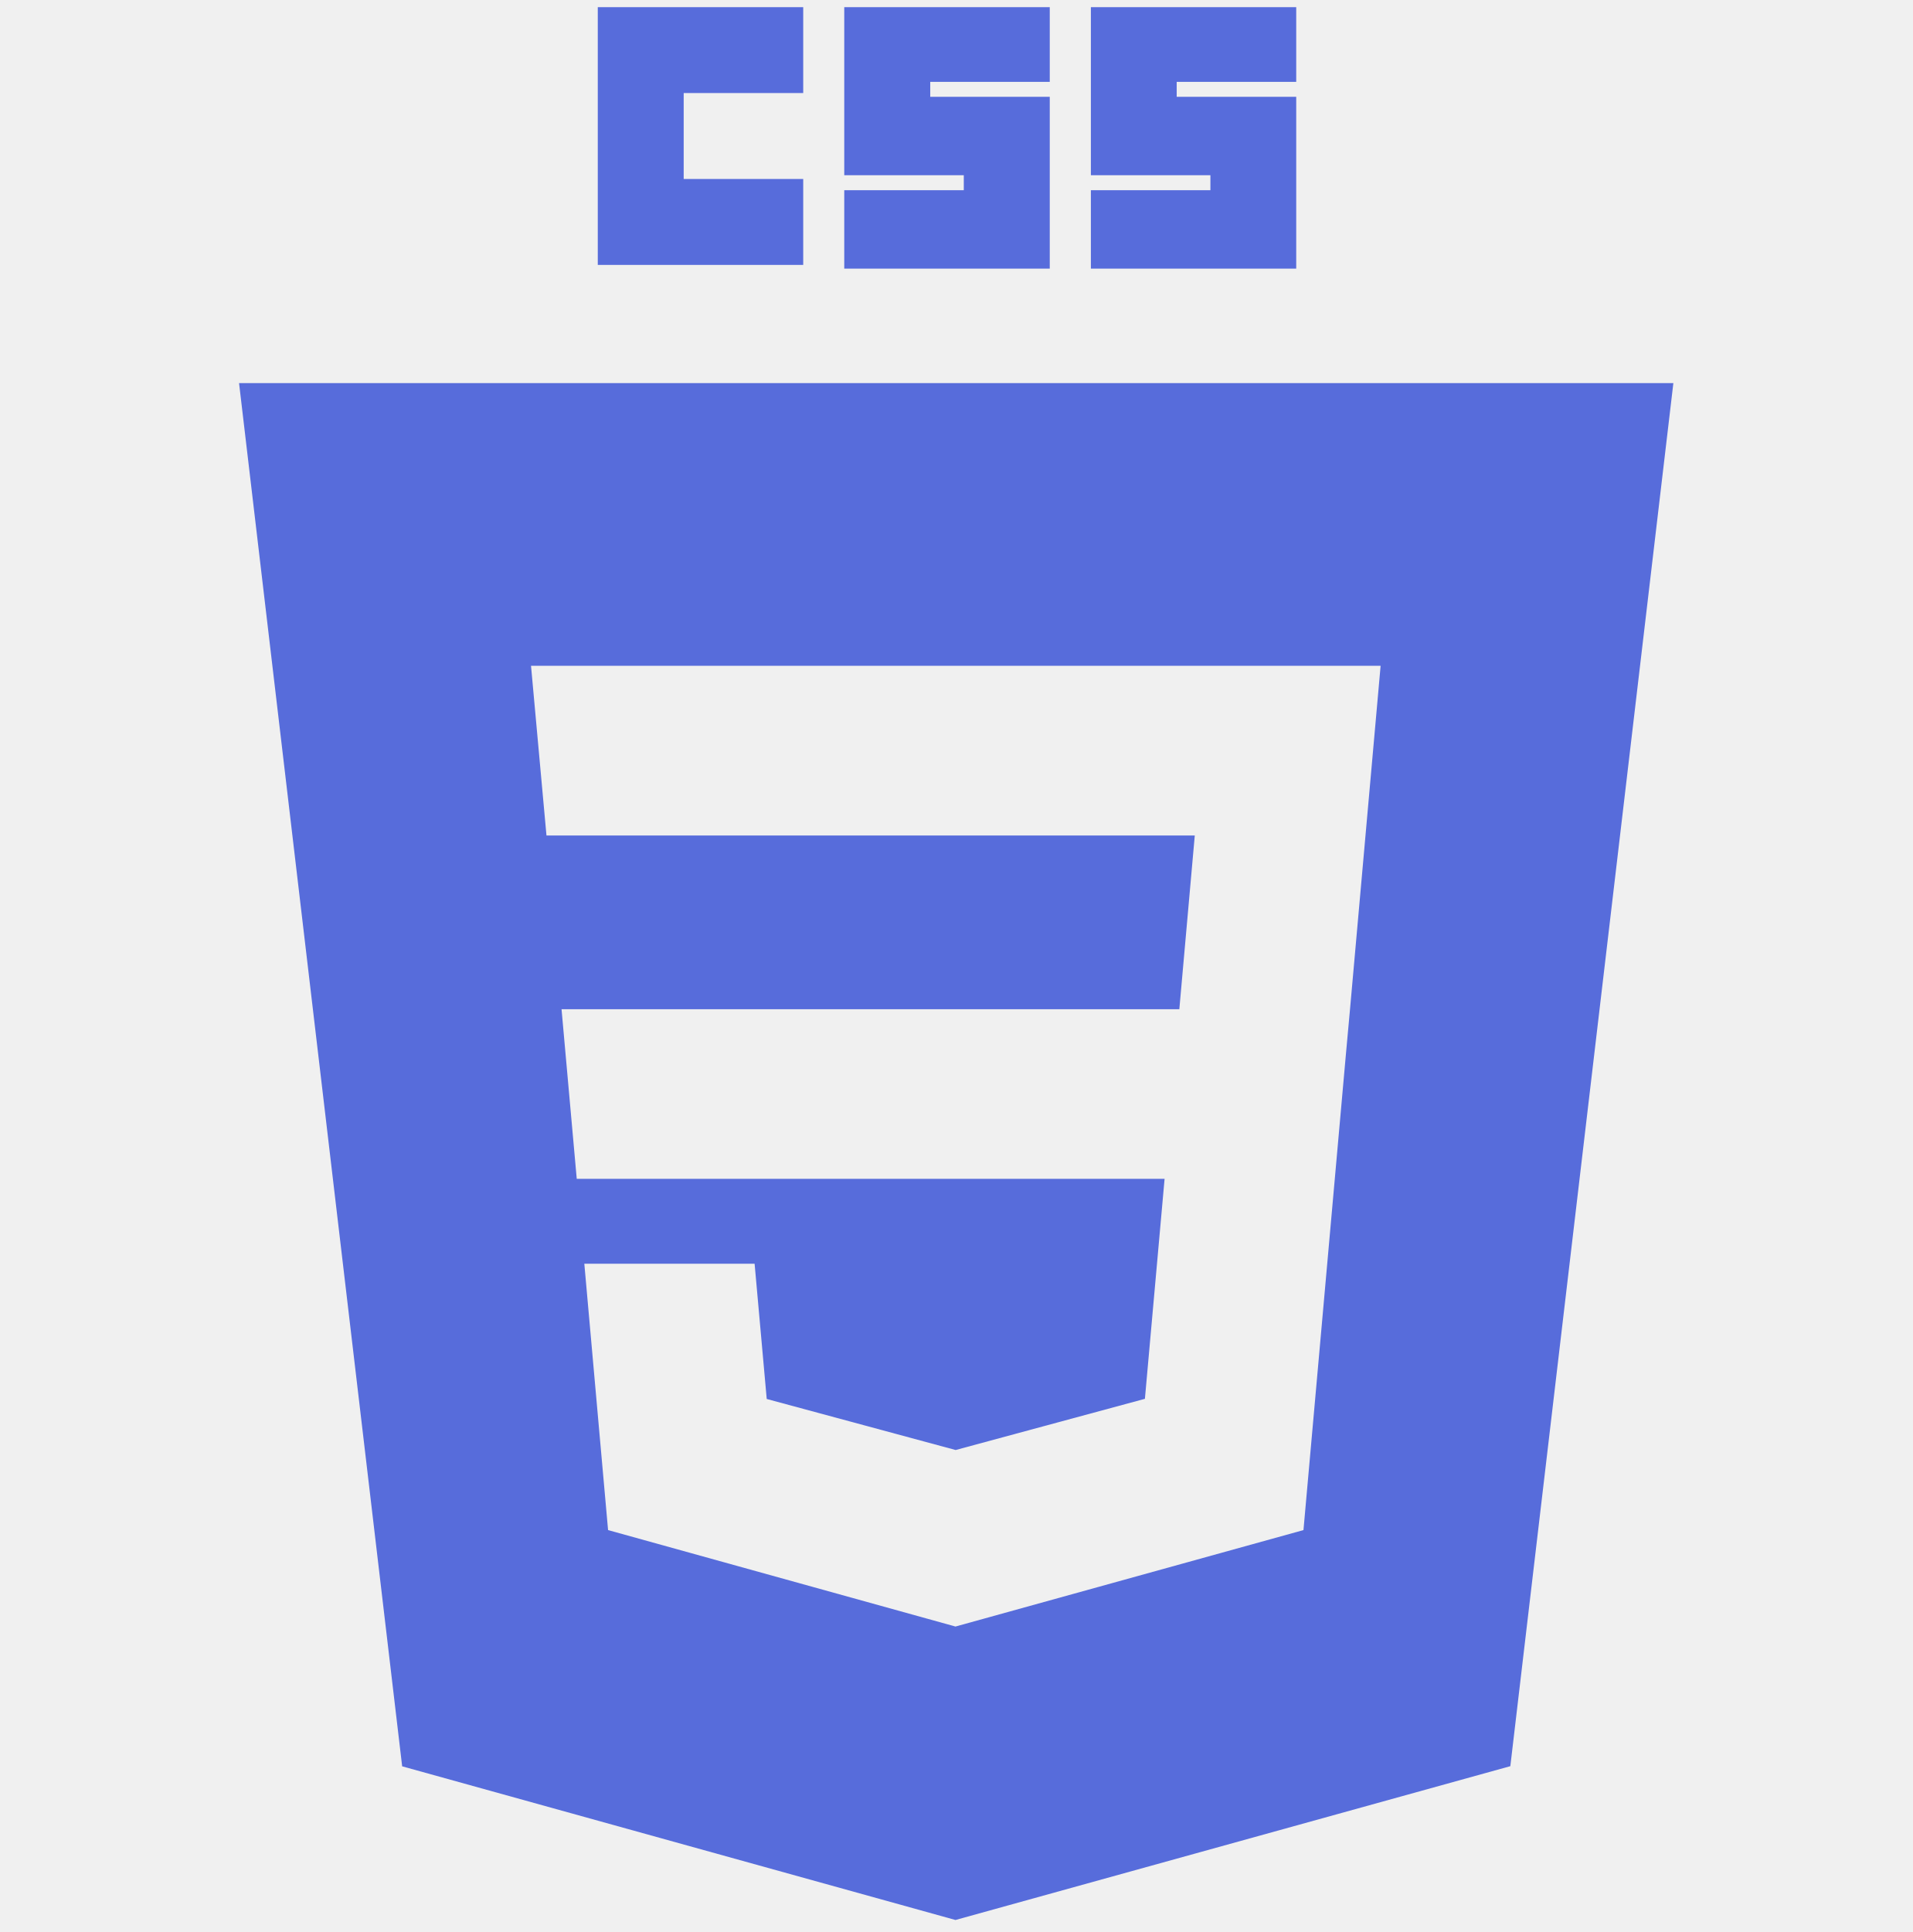
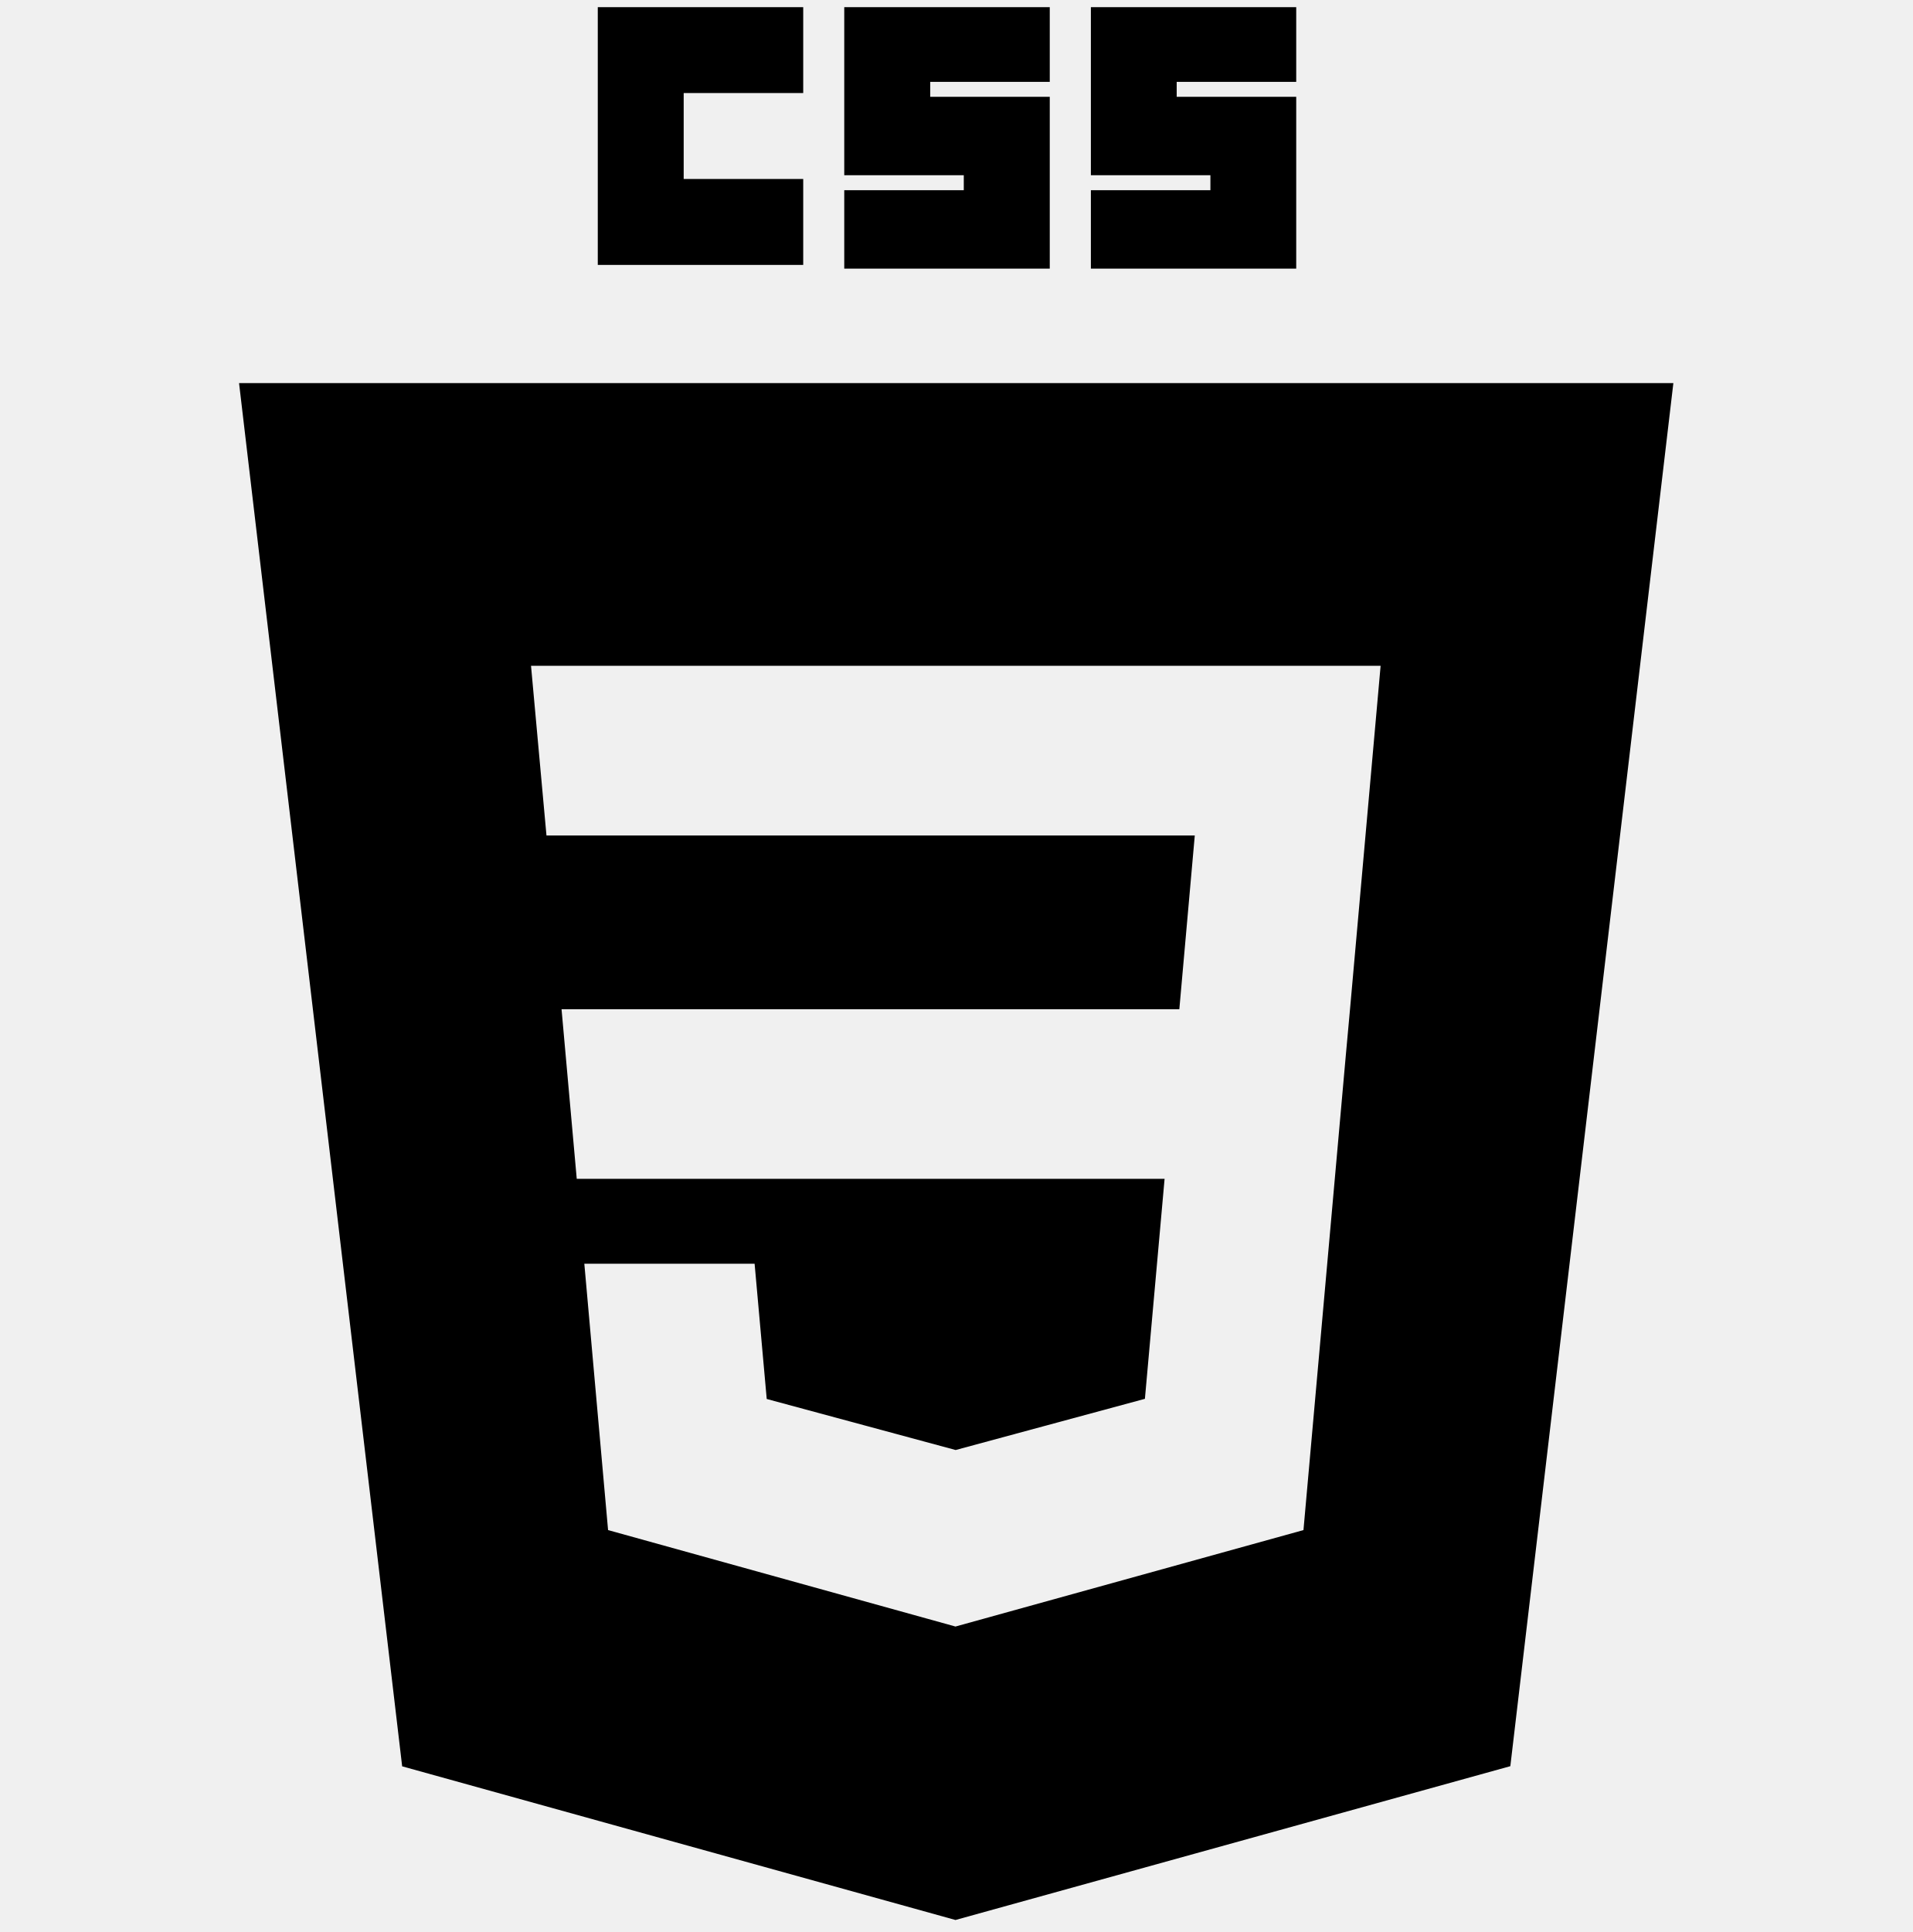
<svg xmlns="http://www.w3.org/2000/svg" width="100" height="101" viewBox="0 0 100 101" fill="none">
  <g clip-path="url(#clip0_44_2185)">
-     <path d="M31.258 0.373H42V4.864H35.75V9.356H42V13.848H31.258V0.373ZM44.146 0.373H54.892V4.281H48.642V5.06H54.892V14.043H44.146V9.943H50.396V9.16H44.146V0.373ZM57.042 0.373H67.779V4.281H61.529V5.06H67.779V14.043H57.042V9.943H63.292V9.16H57.042V0.373Z" fill="#576CDB" />
-     <path fill-rule="evenodd" clip-rule="evenodd" d="M49.962 100.372L21.029 92.339L12.5 20.027H87.5L78.975 92.331L49.962 100.372ZM29.363 52.76L30.158 61.627H60.896L59.867 73.127L49.975 75.802H49.967L40.092 73.135L39.458 66.064H30.554L31.796 79.989L49.962 85.031L68.158 79.989L70.375 55.139L70.592 52.76L72.192 34.806H27.767L28.575 43.677H62.475L61.667 52.76H29.363Z" fill="#576CDB" />
+     <path d="M31.258 0.373H42V4.864H35.75V9.356H42V13.848H31.258V0.373ZM44.146 0.373H54.892V4.281H48.642V5.06H54.892V14.043H44.146V9.943H50.396V9.16H44.146V0.373ZM57.042 0.373H67.779V4.281H61.529V5.06H67.779V14.043H57.042V9.943H63.292V9.16H57.042V0.373Z" fill="currentColor" />
+     <path fill-rule="evenodd" clip-rule="evenodd" d="M49.962 100.372L21.029 92.339L12.5 20.027H87.5L78.975 92.331L49.962 100.372ZM29.363 52.76L30.158 61.627H60.896L59.867 73.127L49.975 75.802H49.967L40.092 73.135L39.458 66.064H30.554L31.796 79.989L49.962 85.031L68.158 79.989L70.375 55.139L70.592 52.76L72.192 34.806H27.767L28.575 43.677H62.475L61.667 52.76H29.363Z" fill="currentColor" />
  </g>
  <defs>
    <clipPath id="clip0_44_2185">
      <rect width="100" height="100" fill="white" transform="translate(0 0.372559)" />
    </clipPath>
  </defs>
</svg>
